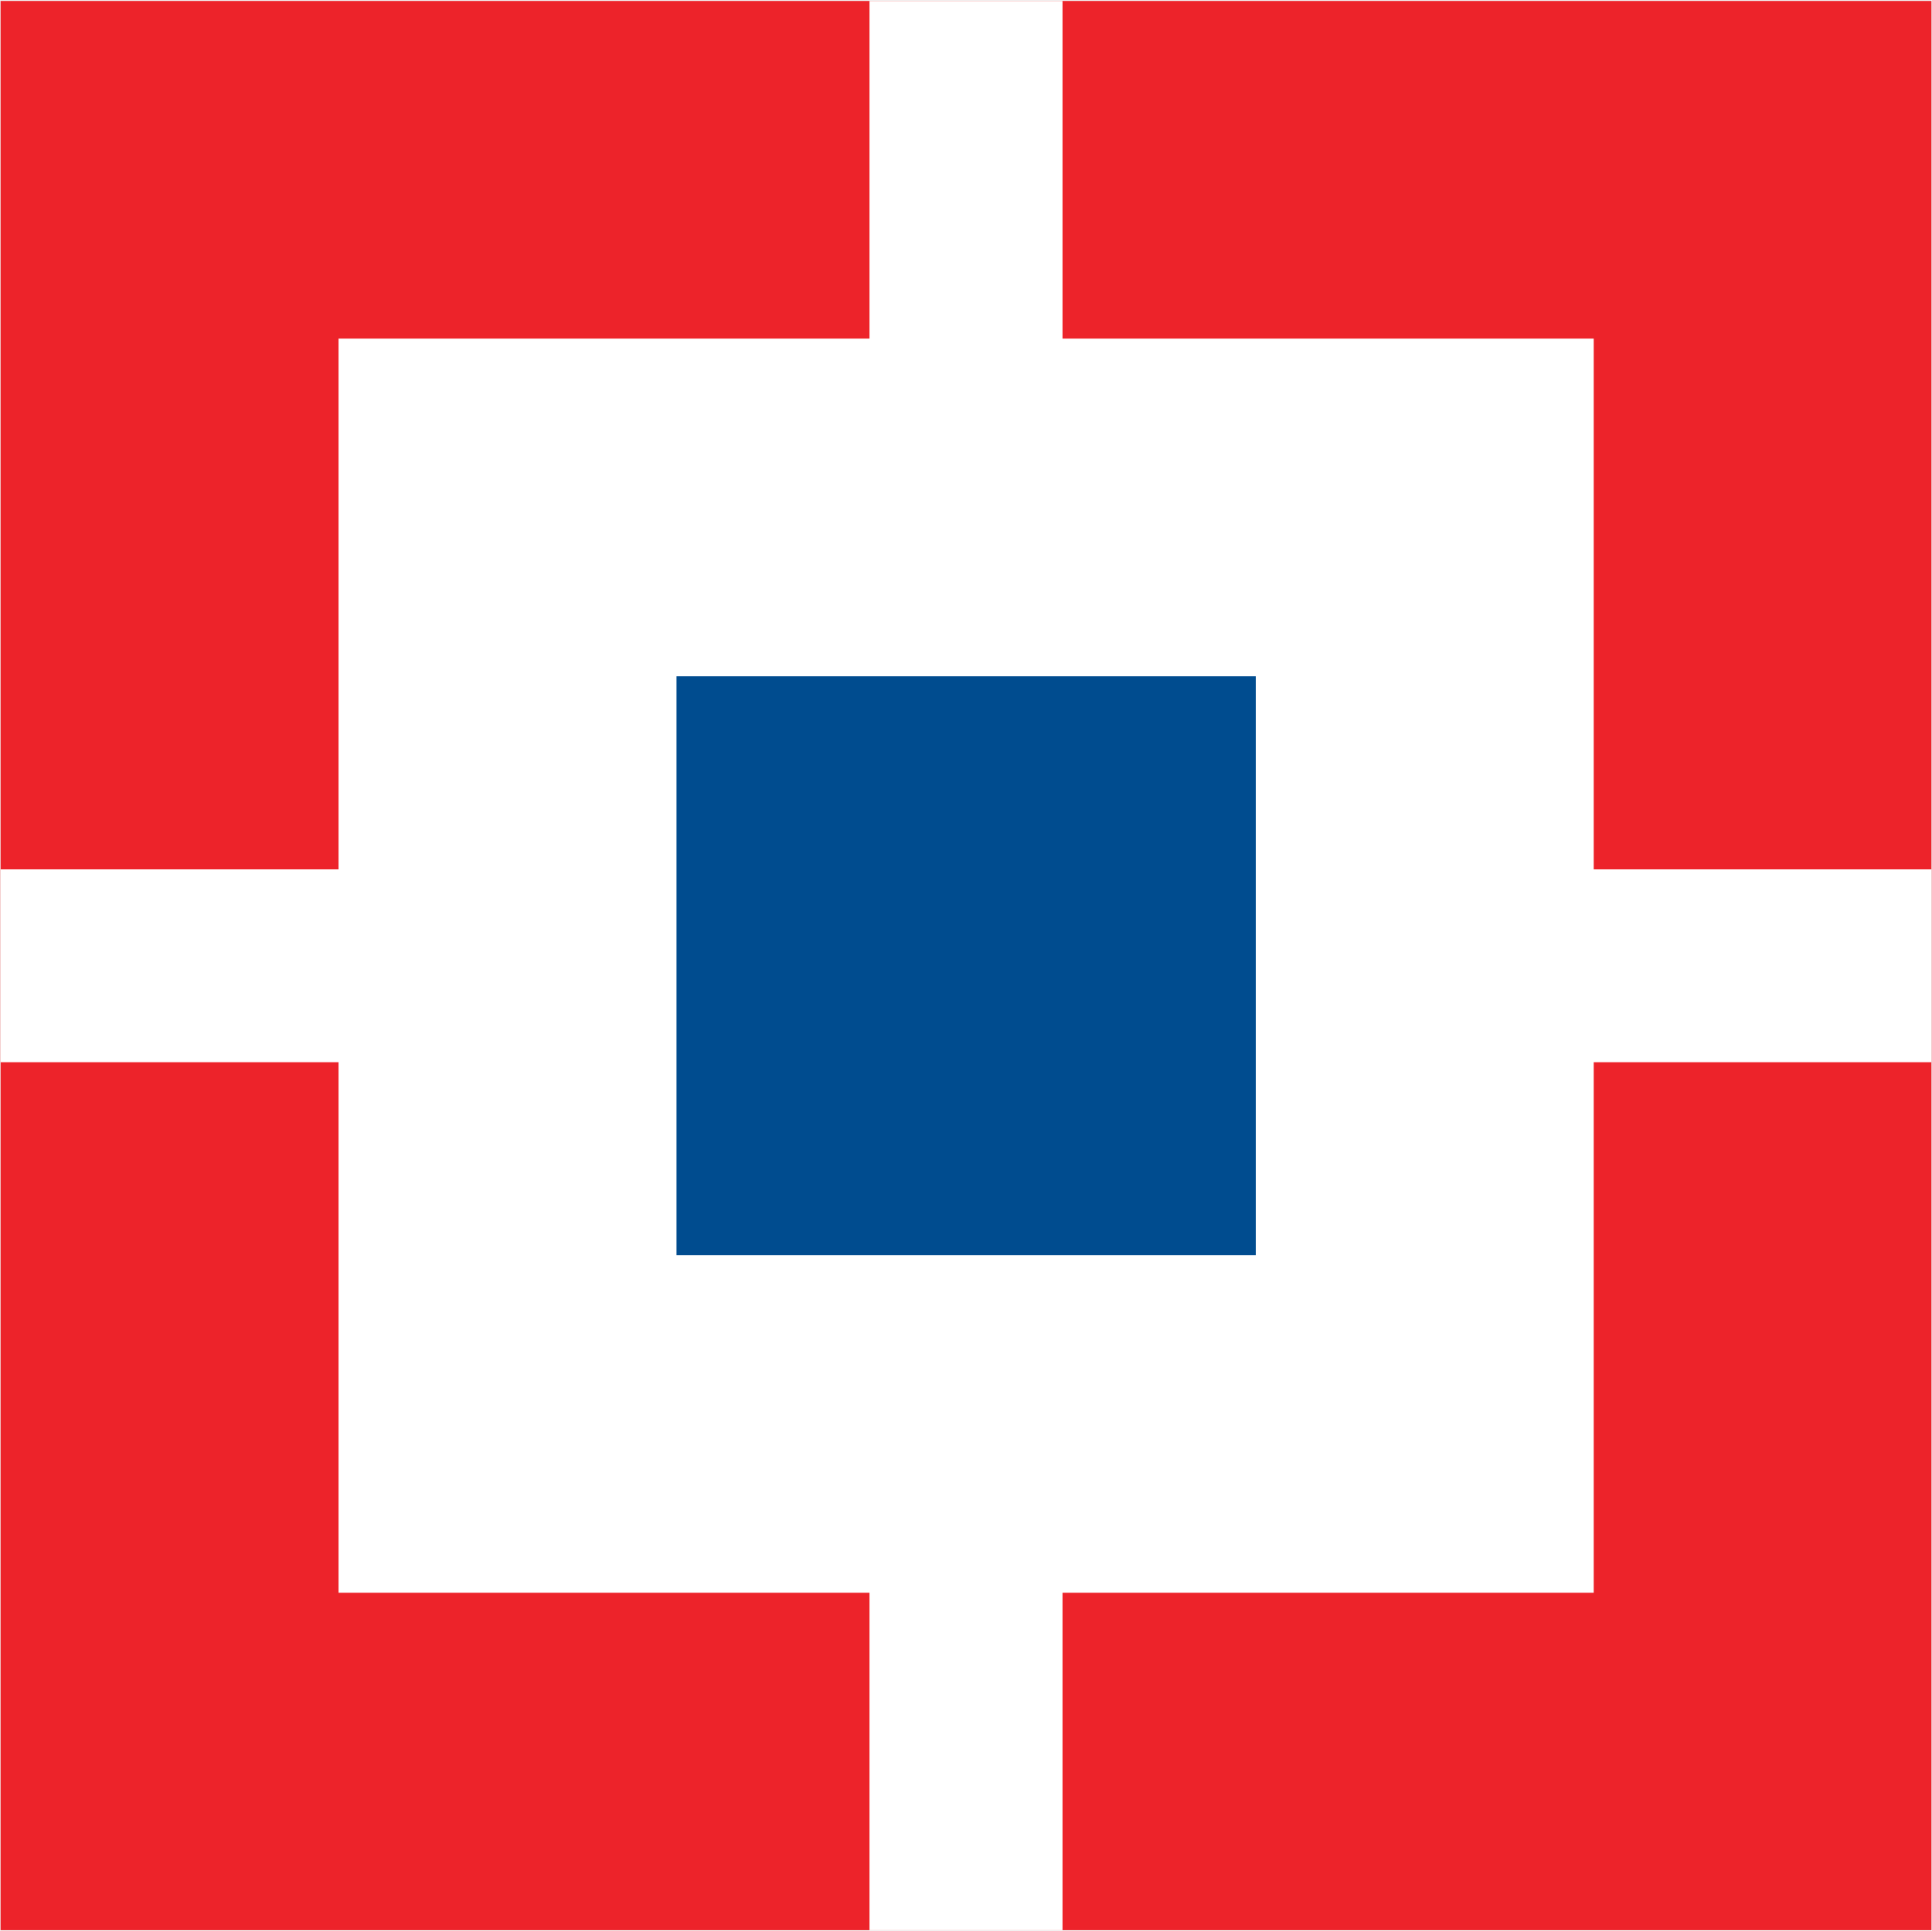
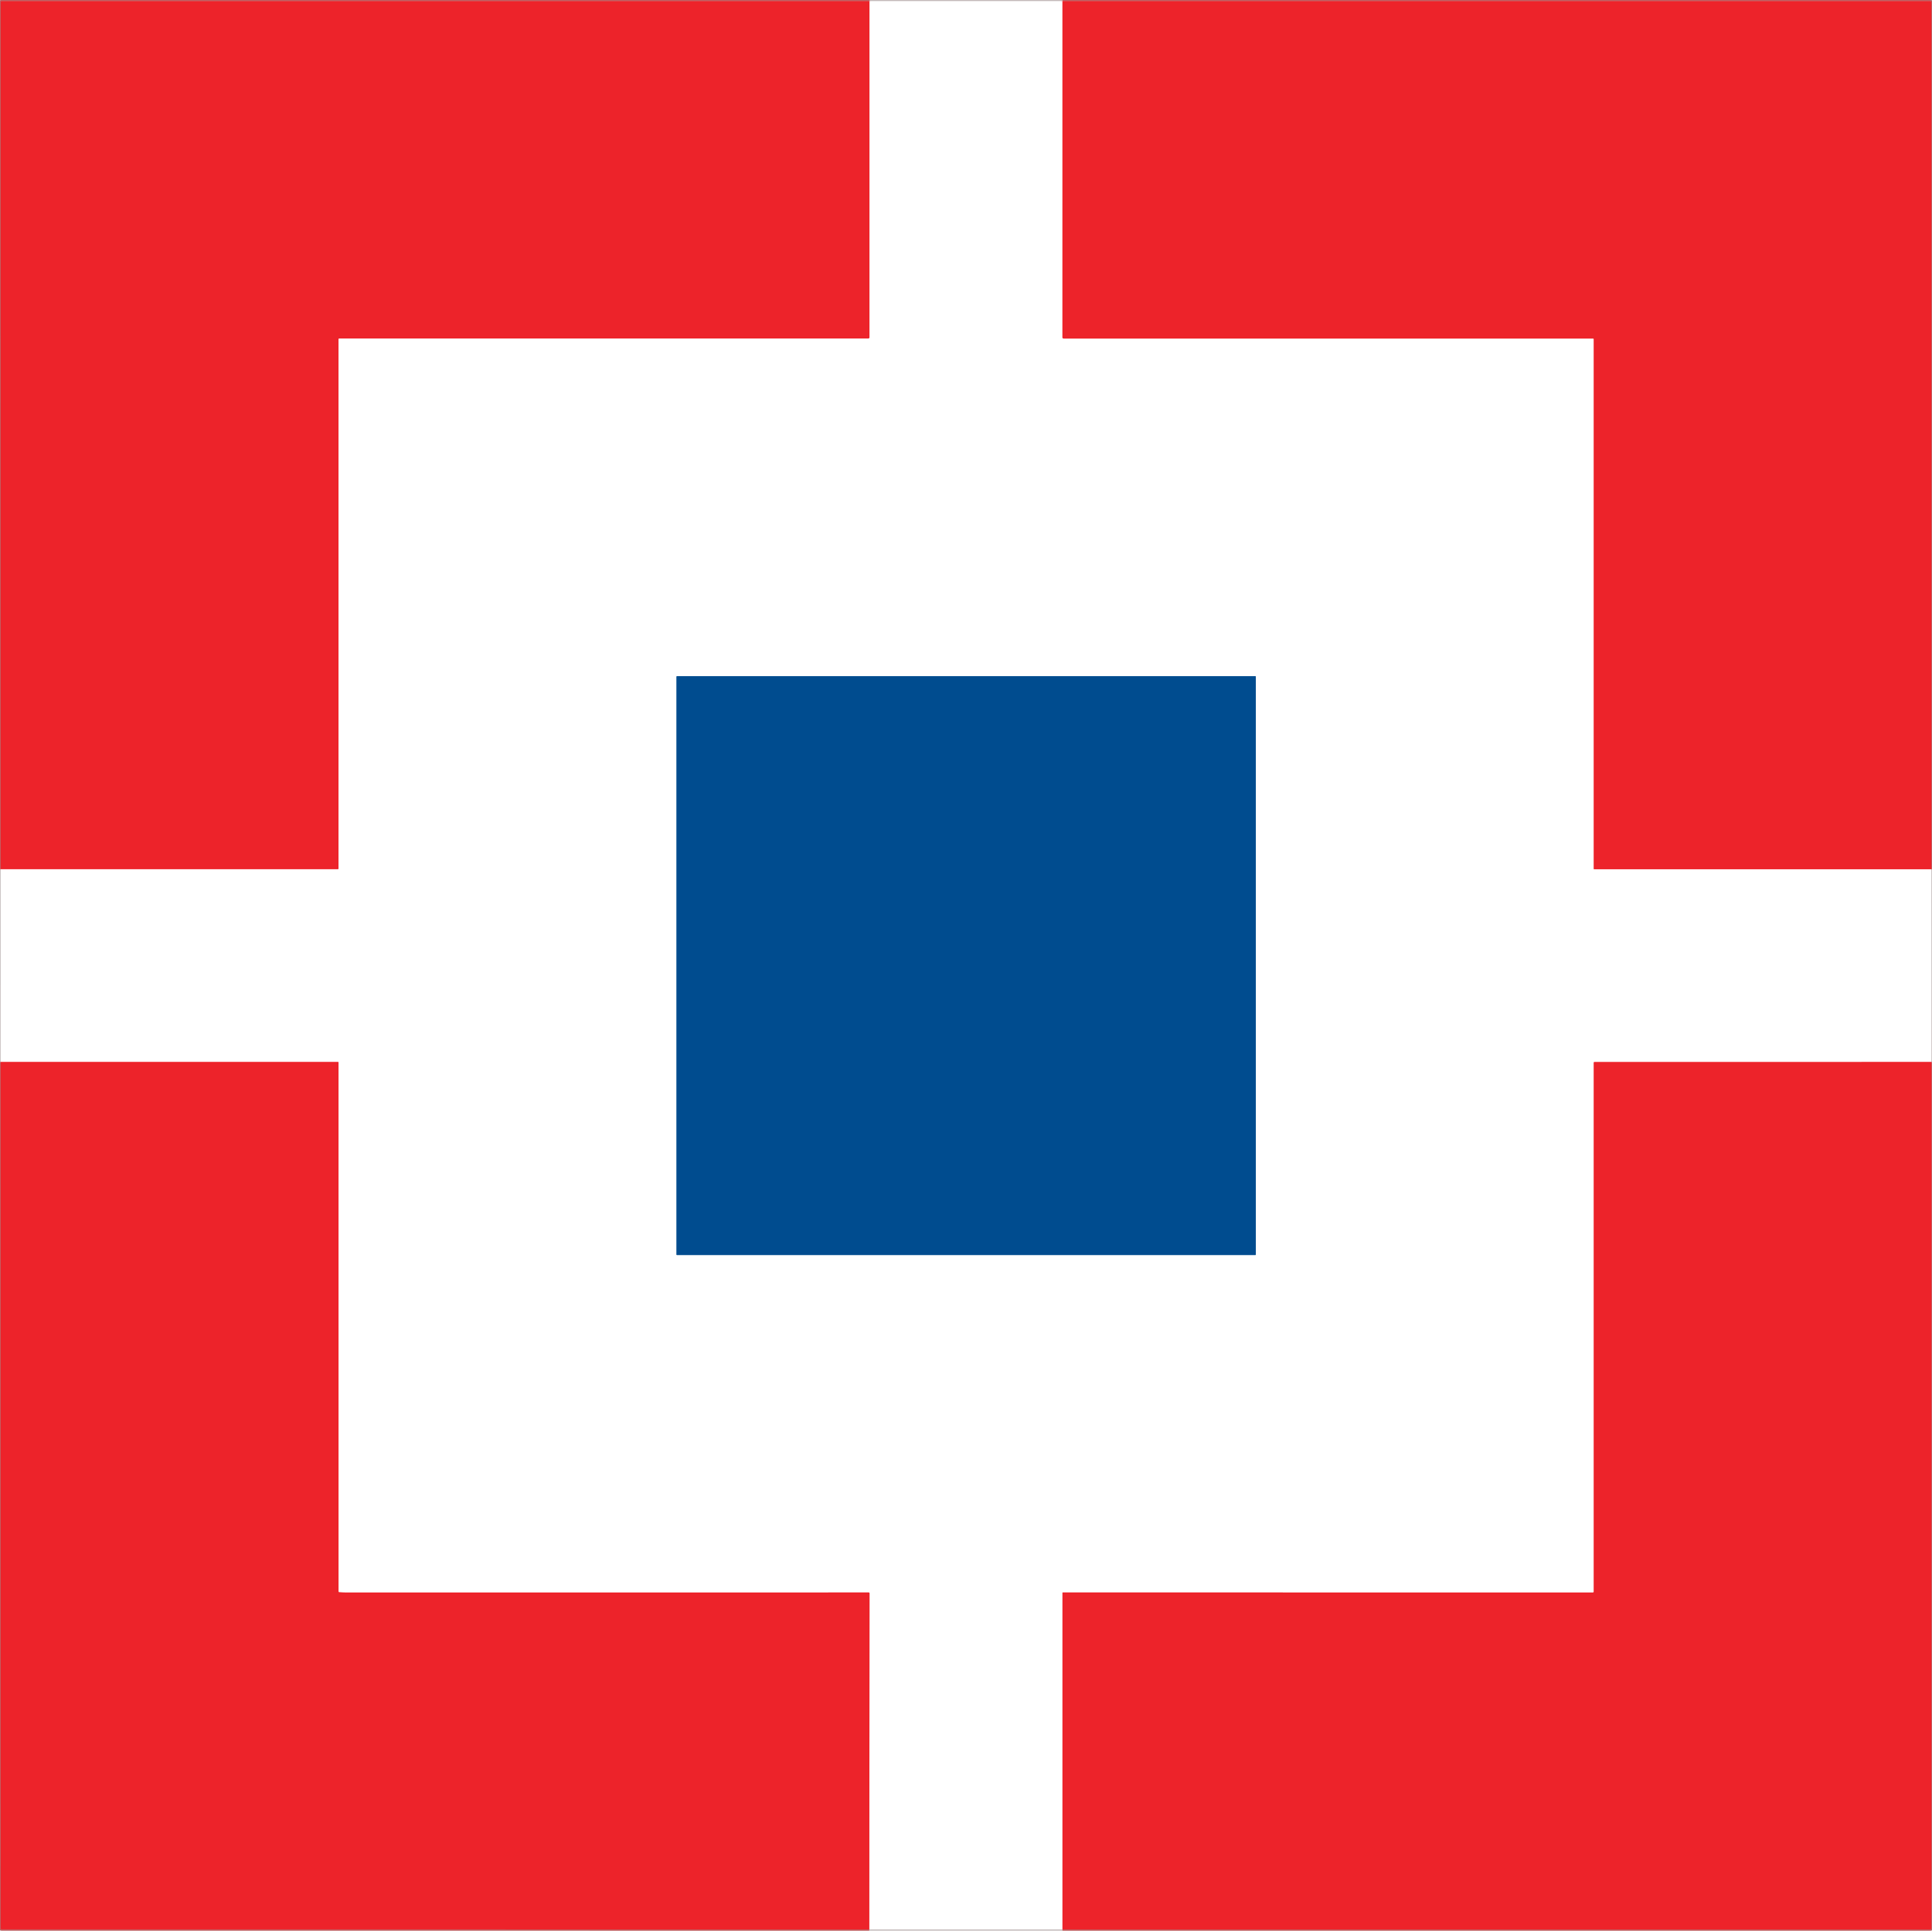
- <svg xmlns="http://www.w3.org/2000/svg" version="1.2" baseProfile="tiny-ps" viewBox="0 0 1679 1678" width="1679" height="1678">
-   <style>
- 		tspan { white-space:pre }
- 		.shp0 { fill: #ed232a } 
- 		.shp1 { fill: #ffffff } 
- 		.shp2 { fill: #004c8f } 
- 	</style>
-   <g id="layer1">
-     <g id="g11008">
-       <path id="path1576" class="shp0" d="M0.51 0.83L1678.51 0.83L1678.51 1677.6L0.51 1677.6L0.51 0.83Z" />
-       <path id="path1578" class="shp1" d="M294.21 294.31L1385.02 294.31L1385.02 1384.33L294.21 1384.33L294.21 294.31Z" />
-       <path id="path1580" class="shp1" d="M755.64 0.83L923.38 0.83L923.38 1677.6L755.64 1677.6L755.64 0.83Z" />
-       <path id="path1582" class="shp1" d="M0.51 755.62L1678.51 755.62L1678.51 923.23L0.51 923.23L0.51 755.62Z" />
-       <path id="path1584" class="shp2" d="M587.91 587.79L1091.33 587.79L1091.33 1090.84L587.91 1090.84L587.91 587.79Z" />
-     </g>
+ <svg xmlns="http://www.w3.org/2000/svg" version="1.1" viewBox="0.00 0.00 1448.00 1447.00">
+   <g stroke-width="2.00" fill="none" stroke-linecap="butt">
+     <path stroke="#ded9d9" stroke-opacity="0.592" vector-effect="non-scaling-stroke" d="   M 0.52 651.57   L 0.51 796.02" />
+     <path stroke="#cf1f25" stroke-opacity="0.592" vector-effect="non-scaling-stroke" d="   M 0.51 796.02   L 0.54 1445.59   A 0.64 0.63 0.0 0 0 1.18 1446.22   L 651.51 1446.26" />
+     <path stroke="#ded9d9" stroke-opacity="0.592" vector-effect="non-scaling-stroke" d="   M 651.51 1446.26   L 796.31 1446.27" />
+     <path stroke="#cf1f25" stroke-opacity="0.592" vector-effect="non-scaling-stroke" d="   M 796.31 1446.27   L 1446.73 1446.25   A 0.76 0.76 0.0 0 0 1447.49 1445.49   L 1447.53 796.03" />
+     <path stroke="#ded9d9" stroke-opacity="0.592" vector-effect="non-scaling-stroke" d="   M 1447.53 796.03   L 1447.49 651.56" />
+     <path stroke="#cf1f25" stroke-opacity="0.592" vector-effect="non-scaling-stroke" d="   M 1447.49 651.56   L 1447.48 1.76   Q 1447.48 0.89 1446.61 0.89   L 796.30 0.88" />
+     <path stroke="#ded9d9" stroke-opacity="0.592" vector-effect="non-scaling-stroke" d="   M 796.30 0.88   L 651.70 0.89" />
+     <path stroke="#cf1f25" stroke-opacity="0.592" vector-effect="non-scaling-stroke" d="   M 651.70 0.89   L 1.27 0.89   A 0.72 0.72 0.0 0 0 0.55 1.61   L 0.52 651.57" />
+     <path stroke="#f69195" vector-effect="non-scaling-stroke" d="   M 651.70 0.89   L 651.70 252.80   Q 651.70 253.75 650.75 253.75   L 254.23 253.75   A 0.52 0.51 -90.0 0 0 253.72 254.27   L 253.71 651.22   A 0.34 0.33 -0.0 0 1 253.37 651.55   L 0.52 651.57" />
+     <path stroke="#f69195" vector-effect="non-scaling-stroke" d="   M 796.30 0.88   L 796.29 252.84   Q 796.29 253.75 797.20 253.75   L 1194.00 253.75   Q 1194.49 253.75 1194.49 254.25   L 1194.49 651.23   Q 1194.49 651.55 1194.81 651.55   L 1447.49 651.56" />
+     <path stroke="#f69195" vector-effect="non-scaling-stroke" d="   M 1447.53 796.03   L 1194.98 796.05   Q 1194.49 796.05 1194.49 796.54   L 1194.49 1192.98   Q 1194.49 1193.69 1193.77 1193.69   L 796.55 1193.66   A 0.25 0.24 -90.0 0 0 796.31 1193.91   L 796.31 1446.27" />
+     <path stroke="#f69195" vector-effect="non-scaling-stroke" d="   M 651.51 1446.26   L 651.70 1194.20   A 0.53 0.52 0.5 0 0 651.17 1193.67   Q 455.93 1193.67 260.30 1193.71   Q 257.18 1193.71 254.15 1193.49   A 0.46 0.46 0.0 0 1 253.72 1193.03   L 253.71 796.36   A 0.33 0.33 0.0 0 0 253.38 796.03   L 0.51 796.02" />
+     <path stroke="#80a6c7" vector-effect="non-scaling-stroke" d="   M 941.22 507.21   A 0.36 0.36 0.0 0 0 940.86 506.85   L 507.36 506.85   A 0.36 0.36 0.0 0 0 507.00 507.21   L 507.00 940.39   A 0.36 0.36 0.0 0 0 507.36 940.75   L 940.86 940.75   A 0.36 0.36 0.0 0 0 941.22 940.39   L 941.22 507.21" />
  </g>
+   <path fill="#2d0808" fill-opacity="0.184" d="   M 0.00 0.00   L 1448.00 0.00   L 1448.00 1447.00   L 0.00 1447.00   L 0.00 0.00   Z   M 0.52 651.57   L 0.51 796.02   L 0.54 1445.59   A 0.64 0.63 0.0 0 0 1.18 1446.22   L 651.51 1446.26   L 796.31 1446.27   L 1446.73 1446.25   A 0.76 0.76 0.0 0 0 1447.49 1445.49   L 1447.53 796.03   L 1447.49 651.56   L 1447.48 1.76   Q 1447.48 0.89 1446.61 0.89   L 796.30 0.88   L 651.70 0.89   L 1.27 0.89   A 0.72 0.72 0.0 0 0 0.55 1.61   L 0.52 651.57   Z" />
+   <path fill="#ed232a" d="   M 651.70 0.89   L 651.70 252.80   Q 651.70 253.75 650.75 253.75   L 254.23 253.75   A 0.52 0.51 -90.0 0 0 253.72 254.27   L 253.71 651.22   A 0.34 0.33 -0.0 0 1 253.37 651.55   L 0.52 651.57   L 0.55 1.61   A 0.72 0.72 0.0 0 1 1.27 0.89   L 651.70 0.89   Z" />
+   <path fill="#ffffff" d="   M 651.70 0.89   L 796.30 0.88   L 796.29 252.84   Q 796.29 253.75 797.20 253.75   L 1194.00 253.75   Q 1194.49 253.75 1194.49 254.25   L 1194.49 651.23   Q 1194.49 651.55 1194.81 651.55   L 1447.49 651.56   L 1447.53 796.03   L 1194.98 796.05   Q 1194.49 796.05 1194.49 796.54   L 1194.49 1192.98   Q 1194.49 1193.69 1193.77 1193.69   L 796.55 1193.66   A 0.25 0.24 -90.0 0 0 796.31 1193.91   L 796.31 1446.27   L 651.51 1446.26   L 651.70 1194.20   A 0.53 0.52 0.5 0 0 651.17 1193.67   Q 455.93 1193.67 260.30 1193.71   Q 257.18 1193.71 254.15 1193.49   A 0.46 0.46 0.0 0 1 253.72 1193.03   L 253.71 796.36   A 0.33 0.33 0.0 0 0 253.38 796.03   L 0.51 796.02   L 0.52 651.57   L 253.37 651.55   A 0.34 0.33 -0.0 0 0 253.71 651.22   L 253.72 254.27   A 0.52 0.51 90.0 0 1 254.23 253.75   L 650.75 253.75   Q 651.70 253.75 651.70 252.80   L 651.70 0.89   Z   M 941.22 507.21   A 0.36 0.36 0.0 0 0 940.86 506.85   L 507.36 506.85   A 0.36 0.36 0.0 0 0 507.00 507.21   L 507.00 940.39   A 0.36 0.36 0.0 0 0 507.36 940.75   L 940.86 940.75   A 0.36 0.36 0.0 0 0 941.22 940.39   L 941.22 507.21   Z" />
+   <path fill="#ed232a" d="   M 796.30 0.88   L 1446.61 0.89   Q 1447.48 0.89 1447.48 1.76   L 1447.49 651.56   L 1194.81 651.55   Q 1194.49 651.55 1194.49 651.23   L 1194.49 254.25   Q 1194.49 253.75 1194.00 253.75   L 797.20 253.75   Q 796.29 253.75 796.29 252.84   L 796.30 0.88   Z" />
+   <rect fill="#004c8f" x="507.00" y="506.85" width="434.22" height="433.90" rx="0.36" />
+   <path fill="#ed232a" d="   M 0.51 796.02   L 253.38 796.03   A 0.33 0.33 0.0 0 1 253.71 796.36   L 253.72 1193.03   A 0.46 0.46 0.0 0 0 254.15 1193.49   Q 257.18 1193.71 260.30 1193.71   Q 455.93 1193.67 651.17 1193.67   A 0.53 0.52 0.5 0 1 651.70 1194.20   L 651.51 1446.26   L 1.18 1446.22   A 0.64 0.63 -0.0 0 1 0.54 1445.59   L 0.51 796.02   Z" />
+   <path fill="#ed232a" d="   M 1447.53 796.03   L 1447.49 1445.49   A 0.76 0.76 0.0 0 1 1446.73 1446.25   L 796.31 1446.27   L 796.31 1193.91   A 0.25 0.24 -90.0 0 1 796.55 1193.66   L 1193.77 1193.69   Q 1194.49 1193.69 1194.49 1192.98   L 1194.49 796.54   Q 1194.49 796.05 1194.98 796.05   L 1447.53 796.03   Z" />
</svg>
